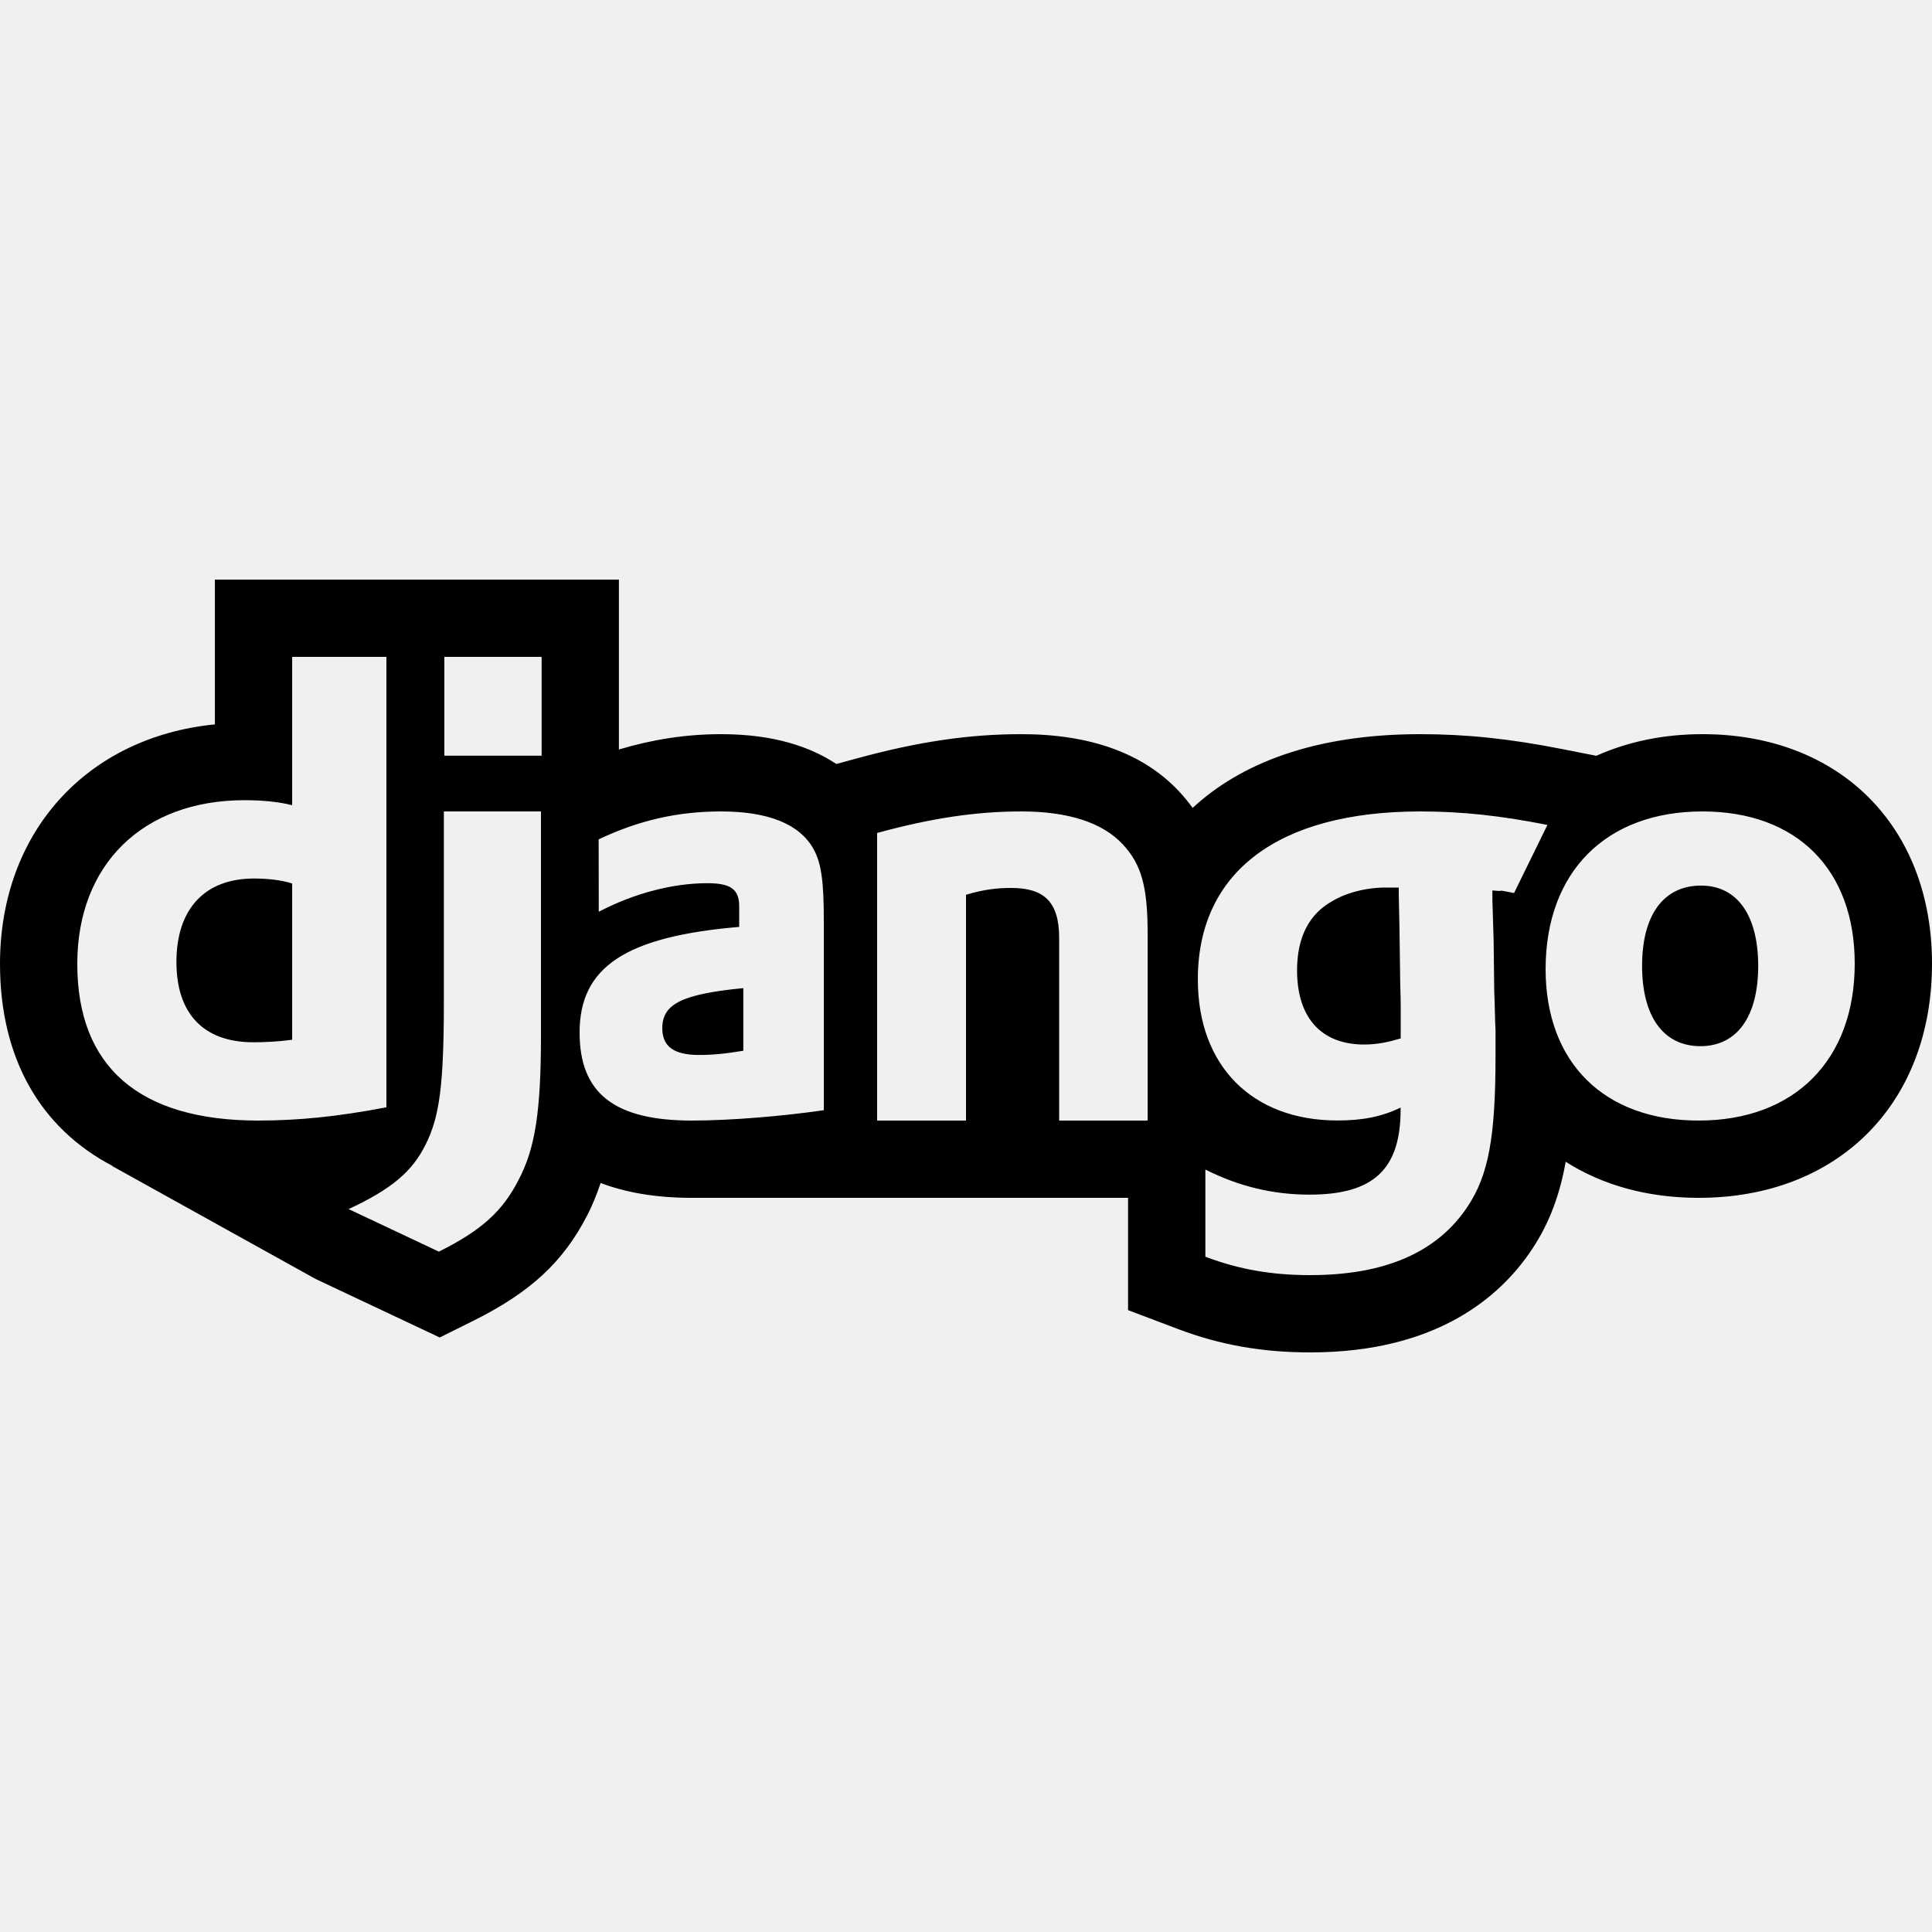
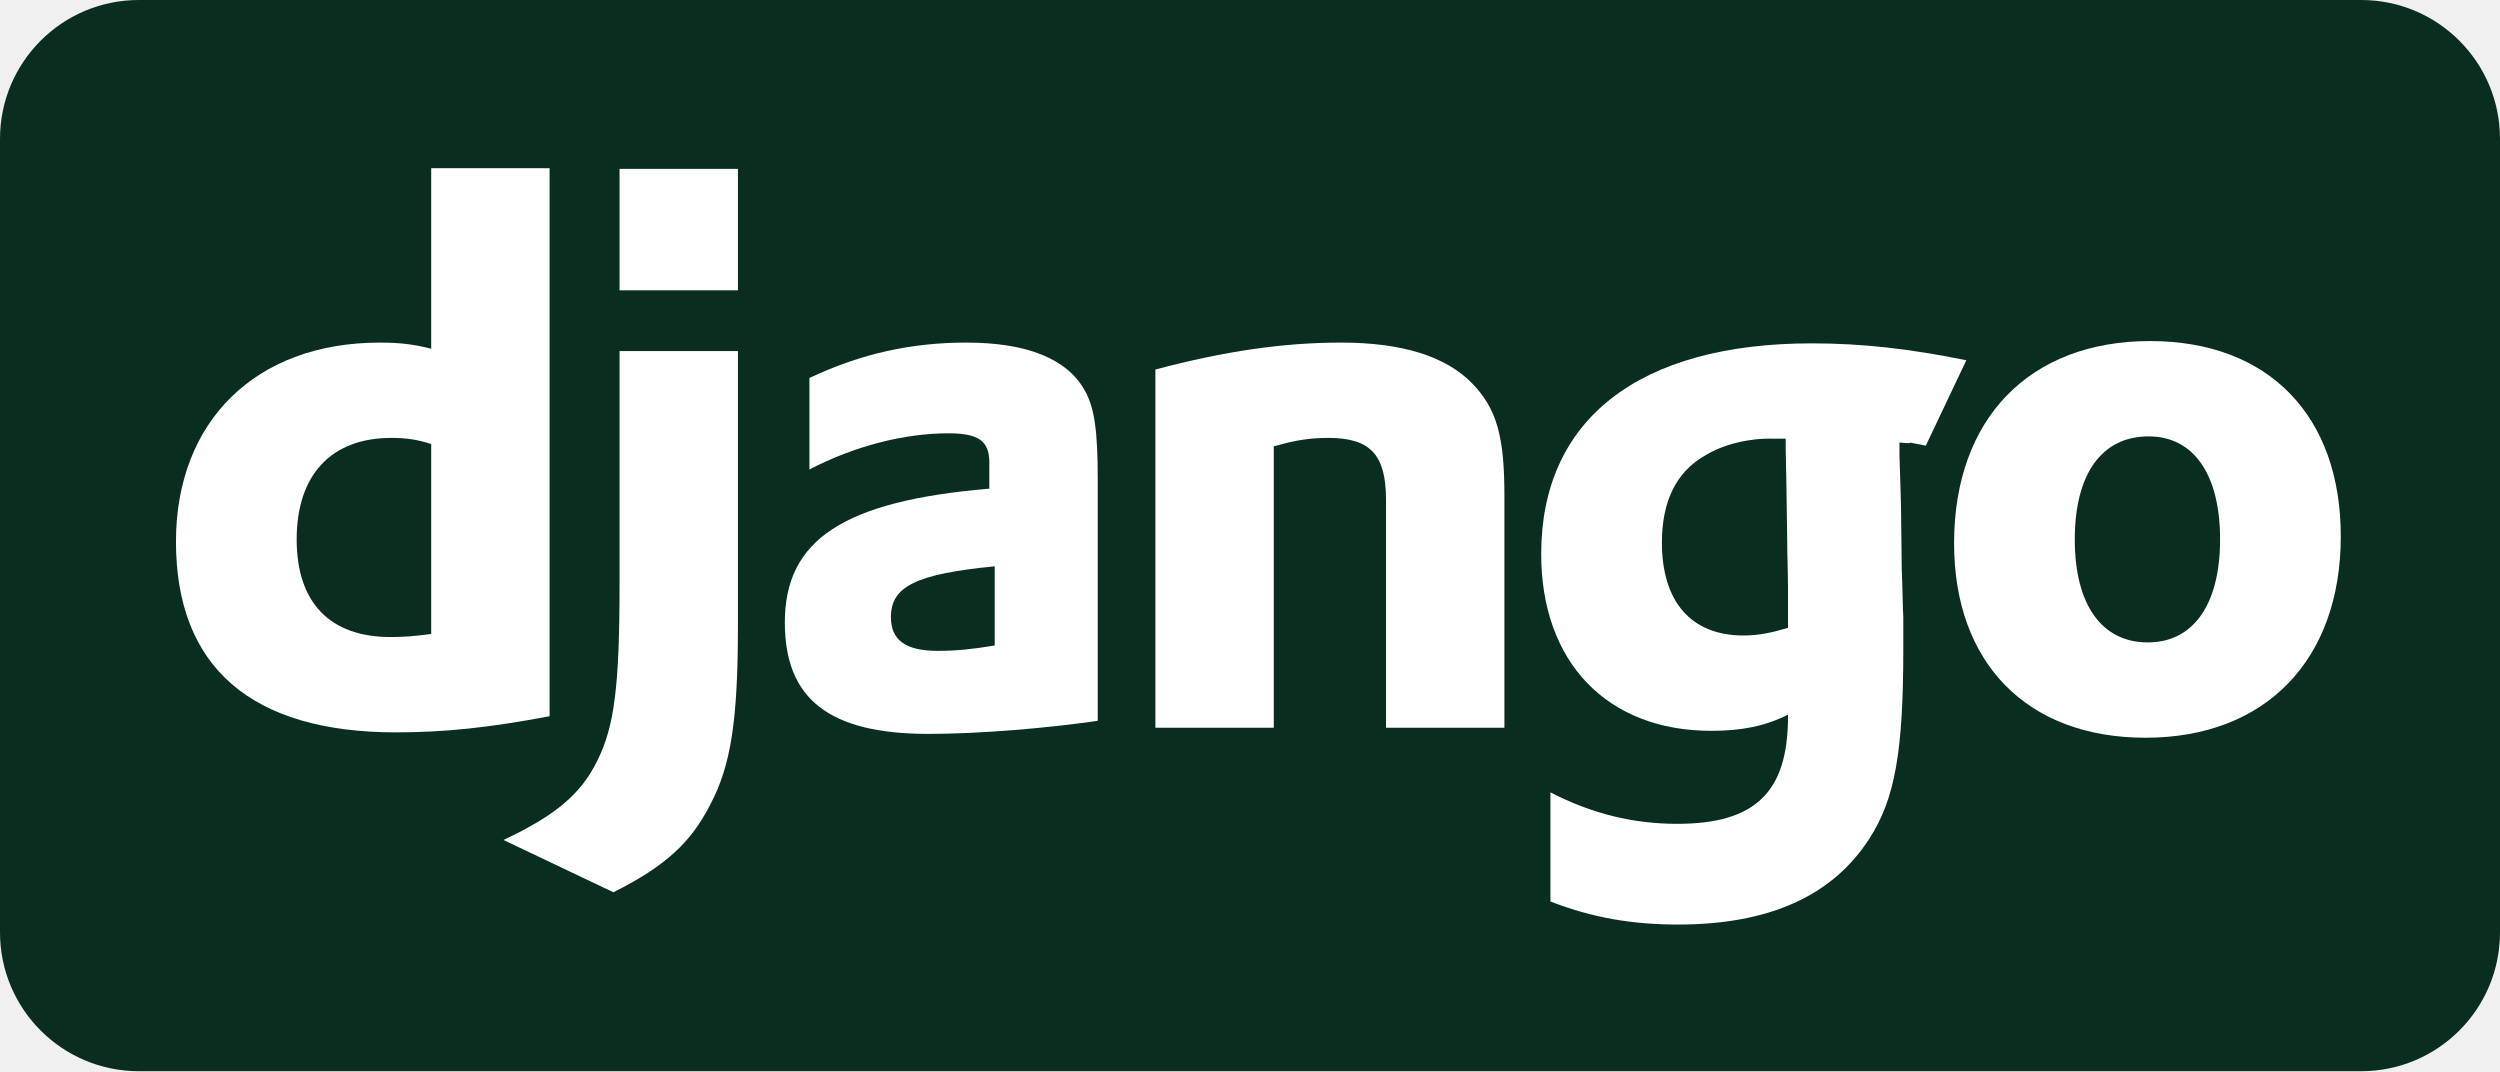
- <svg xmlns="http://www.w3.org/2000/svg" x="0px" y="0px" width="100" height="100" viewBox="0 0 50 50">
-   <path d="M50,24.939C50,28.564,47.573,31,43.961,31c-1.332,0-2.499-0.333-3.441-0.934c-0.151,0.843-0.414,1.576-0.867,2.258 C38.847,33.545,37.197,35,33.909,35c-1.244,0-2.332-0.192-3.423-0.605l-1.292-0.489V31c0,0-10.791,0-11.29,0 c-0.966,0-1.734-0.148-2.36-0.384c-0.099,0.29-0.208,0.573-0.352,0.846c-0.618,1.2-1.471,1.988-2.945,2.721l-0.867,0.431 l-0.876-0.413L8.169,33.1l-5.267-2.924l0.011-0.001C1.047,29.198,0,27.392,0,24.944c0-3.413,2.25-5.869,5.561-6.197V17v-2h10.456v2 v2.397C16.874,19.14,17.747,19,18.662,19c1.366,0,2.313,0.329,2.983,0.772l0.528-0.144C23.764,19.194,25.077,19,26.431,19 c1.788,0,3.16,0.497,4.081,1.479c0.132,0.141,0.247,0.284,0.353,0.43C32.094,19.77,33.992,19,36.758,19 c1.188,0,2.322,0.119,3.677,0.387l0.877,0.173C42.116,19.2,43.038,19,44.059,19C47.612,19,50,21.387,50,24.939z M7.561,17v3.839 c-0.376-0.097-0.825-0.13-1.233-0.13C3.697,20.709,2,22.376,2,24.944C2,27.609,3.6,28.997,6.675,29 c1.027,0,2.036-0.097,3.325-0.343V17H7.561L7.561,17z M7.561,22.865v4.044c-0.36,0.049-0.724,0.065-1.003,0.065 c-1.289,0-1.992-0.739-1.992-2.078c0-1.375,0.735-2.16,2.008-2.16C6.885,22.736,7.266,22.768,7.561,22.865L7.561,22.865z M11.487,21v4.916c0,2.169-0.113,2.994-0.473,3.706c-0.343,0.696-0.881,1.153-1.992,1.669l2.336,1.101 c1.111-0.552,1.649-1.052,2.057-1.845C13.852,29.722,14,28.765,14,26.776V21H11.487z M11.5,19.558h2.517V17H11.5V19.558z M15.496,23.596c0.933-0.486,1.928-0.739,2.812-0.739c0.604,0,0.822,0.159,0.822,0.598v0.533c-2.935,0.25-4.13,1.035-4.13,2.734 C15,28.293,15.899,29,17.904,29c0.992,0,2.344-0.112,3.416-0.268v-4.918c0-1.007-0.065-1.477-0.265-1.839 C20.698,21.33,19.891,21,18.662,21c-1.103,0-2.113,0.221-3.169,0.723L15.496,23.596z M19.237,25.572v1.621 c-0.465,0.078-0.791,0.109-1.148,0.109c-0.653,0-0.949-0.221-0.949-0.692C17.14,25.98,17.655,25.728,19.237,25.572L19.237,25.572z M22.7,29H25v-5.843c0.477-0.146,0.843-0.177,1.168-0.177c0.847,0,1.243,0.352,1.243,1.295V29h2.29v-4.823 c0-1.229-0.157-1.805-0.649-2.331C28.529,21.288,27.648,21,26.431,21c-1.171,0-2.327,0.174-3.731,0.557V29z M31.195,30.268v2.256 C32.077,32.858,32.927,33,33.909,33c1.931,0,3.29-0.589,4.075-1.778c0.538-0.812,0.72-1.794,0.72-3.889v-0.667 c-0.017-0.334-0.017-0.667-0.033-1.001l-0.016-1.334L38.623,23.3v-0.255c0.506,0.047-0.11-0.06,0.561,0.066l0.863-1.762 C38.837,21.11,37.838,21,36.758,21C33.079,21,31,22.57,31,25.348c0,2.237,1.405,3.65,3.613,3.65c0.652,0,1.145-0.098,1.635-0.334 v0.047c0,1.554-0.704,2.206-2.355,2.206C32.959,30.917,32.077,30.712,31.195,30.268L31.195,30.268z M36.2,23.158l0.017,0.809 l0.016,1.126c0,0.334,0.017,0.651,0.017,0.938v0.667v0.177c-0.324,0.095-0.604,0.157-0.947,0.157c-1.113,0-1.735-0.699-1.735-1.919 c0-0.856,0.311-1.46,0.914-1.793c0.393-0.239,0.967-0.365,1.457-0.349h0.182H36.2V23.158z M40,25.077 C40,27.497,41.511,29,43.961,29C46.443,29,48,27.435,48,24.939C48,22.504,46.505,21,44.059,21C41.561,21,40.004,22.565,40,25.077z M44.008,27.075c-0.952,0-1.511-0.759-1.511-2.078c0-1.319,0.556-2.078,1.527-2.078c0.939,0,1.478,0.775,1.478,2.078 C45.503,26.316,44.948,27.075,44.008,27.075L44.008,27.075z" />
+ <svg xmlns="http://www.w3.org/2000/svg" version="1.0" id="Layer_1" width="504.09" height="215.994" viewBox="0 0 504.09 215.994" overflow="visible" enable-background="new 0 0 504.09 215.994" xml:space="preserve">
+   <path fill="#092E20" d="M504.09,187.994c0,15.464-12.536,28-28,28H28c-15.464,0-28-12.536-28-28V28C0,12.536,12.536,0,28,0h448.09  c15.464,0,28,12.536,28,28V187.994z" />
+   <g>
+     <g>
+       <path fill="#FFFFFF" d="M86.945,33.919h23.872v110.496c-12.246,2.325-21.237,3.255-31.002,3.255    c-29.142,0-44.333-13.174-44.333-38.443c0-24.336,16.122-40.147,41.078-40.147c3.875,0,6.82,0.311,10.386,1.239V33.919z     M86.945,89.539c-2.79-0.929-5.115-1.239-8.06-1.239c-12.091,0-19.067,7.441-19.067,20.46c0,12.713,6.666,19.688,18.912,19.688    c2.634,0,4.805-0.155,8.215-0.618V89.539z" />
+       <path fill="#FFFFFF" d="M148.793,70.783v55.341c0,19.065-1.395,28.21-5.58,36.117c-3.876,7.596-8.992,12.399-19.532,17.67    l-22.167-10.541c10.541-4.96,15.656-9.297,18.911-15.966c3.411-6.819,4.497-14.727,4.497-35.498V70.783H148.793z M124.922,34.046    h23.871v24.493h-23.871V34.046z" />
+       <path fill="#FFFFFF" d="M163.212,76.209c10.542-4.961,20.617-7.13,31.623-7.13c12.246,0,20.306,3.255,23.872,9.611    c2.014,3.564,2.634,8.214,2.634,18.137v48.517c-10.697,1.552-24.182,2.636-34.102,2.636c-19.996,0-28.988-6.977-28.988-22.476    c0-16.744,11.936-24.493,41.234-26.975v-5.271c0-4.339-2.17-5.888-8.216-5.888c-8.835,0-18.756,2.479-28.058,7.285V76.209z     M200.57,114.187c-15.812,1.552-20.927,4.031-20.927,10.231c0,4.65,2.946,6.821,9.456,6.821c3.566,0,6.82-0.311,11.471-1.084    V114.187z" />
+       <path fill="#FFFFFF" d="M232.968,74.505c14.105-3.722,25.731-5.426,37.512-5.426c12.246,0,21.082,2.788,26.354,8.216    c4.96,5.113,6.509,10.693,6.509,22.632v46.813h-23.871v-45.884c0-9.145-3.1-12.557-11.625-12.557c-3.255,0-6.2,0.311-11.007,1.706    v56.734h-23.871V74.505z" />
+       <path fill="#FFFFFF" d="M312.623,159.761c8.372,4.339,16.742,6.354,25.577,6.354c15.655,0,22.321-6.354,22.321-21.546    c0-0.154,0-0.31,0-0.467c-4.65,2.326-9.301,3.257-15.5,3.257c-20.927,0-34.26-13.797-34.26-35.652    c0-27.128,19.688-42.473,54.564-42.473c10.232,0,19.688,1.084,31.159,3.407l-8.174,17.222c-6.356-1.241-0.509-0.167-5.312-0.632    v2.48l0.309,10.074l0.154,13.022c0.155,3.253,0.155,6.51,0.311,9.764c0,2.945,0,4.342,0,6.512c0,20.462-1.705,30.073-6.82,37.977    c-7.441,11.627-20.307,17.362-38.598,17.362c-9.301,0-17.36-1.396-25.732-4.651V159.761z M360.057,88.455c-0.31,0-0.619,0-0.774,0    h-1.706c-4.649-0.155-10.074,1.084-13.796,3.409c-5.734,3.257-8.681,9.146-8.681,17.518c0,11.937,5.892,18.756,16.432,18.756    c3.255,0,5.891-0.62,8.99-1.55v-1.705v-6.51c0-2.79-0.154-5.892-0.154-9.146l-0.154-11.006l-0.156-7.905V88.455z" />
+       <path fill="#FFFFFF" d="M433.543,68.77c23.871,0,38.443,15.037,38.443,39.371c0,24.957-15.19,40.613-39.373,40.613    c-23.873,0-38.599-15.036-38.599-39.216C394.015,84.424,409.207,68.77,433.543,68.77z M433.076,129.533    c9.147,0,14.573-7.596,14.573-20.773c0-13.019-5.271-20.771-14.415-20.771c-9.457,0-14.884,7.598-14.884,20.771    C418.351,121.938,423.777,129.533,433.076,129.533z" />
+     </g>
+   </g>
</svg>
